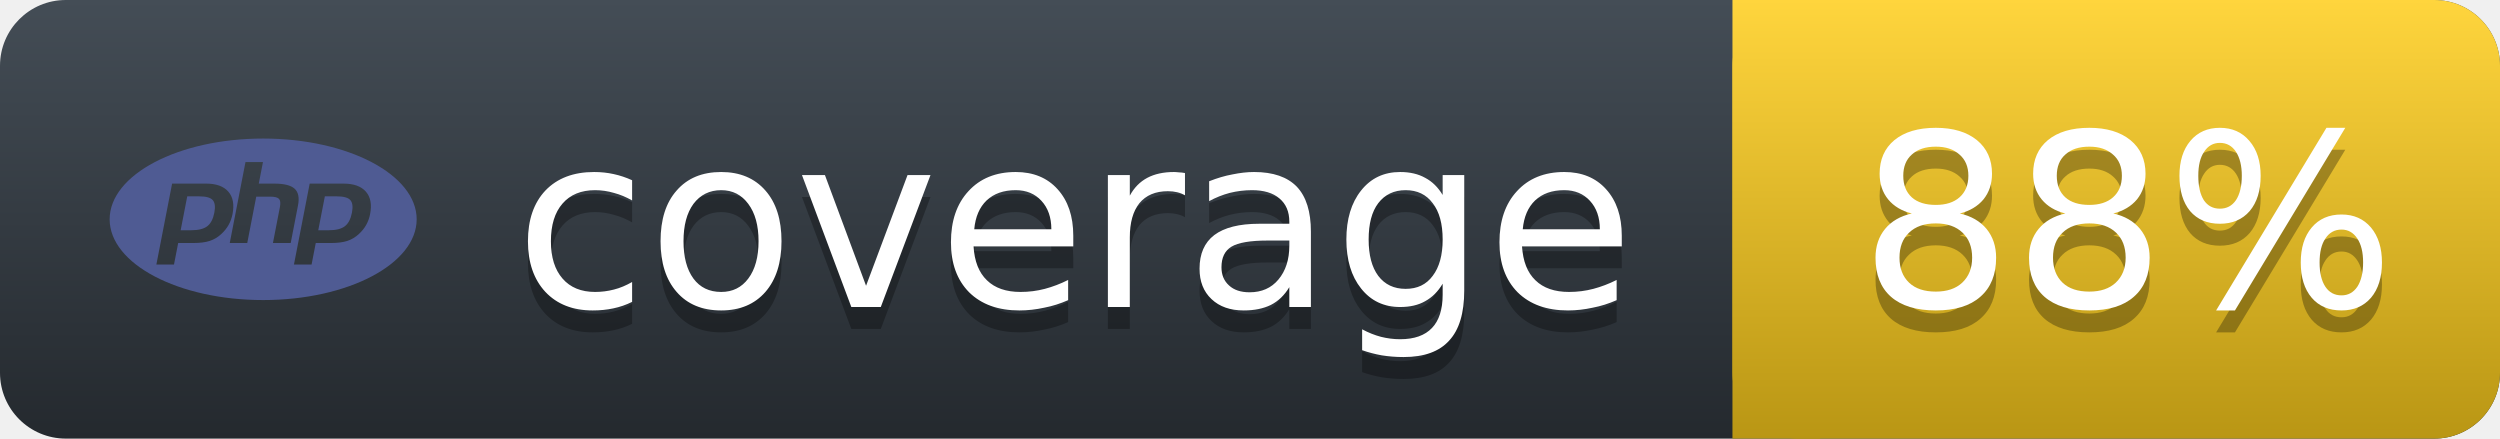
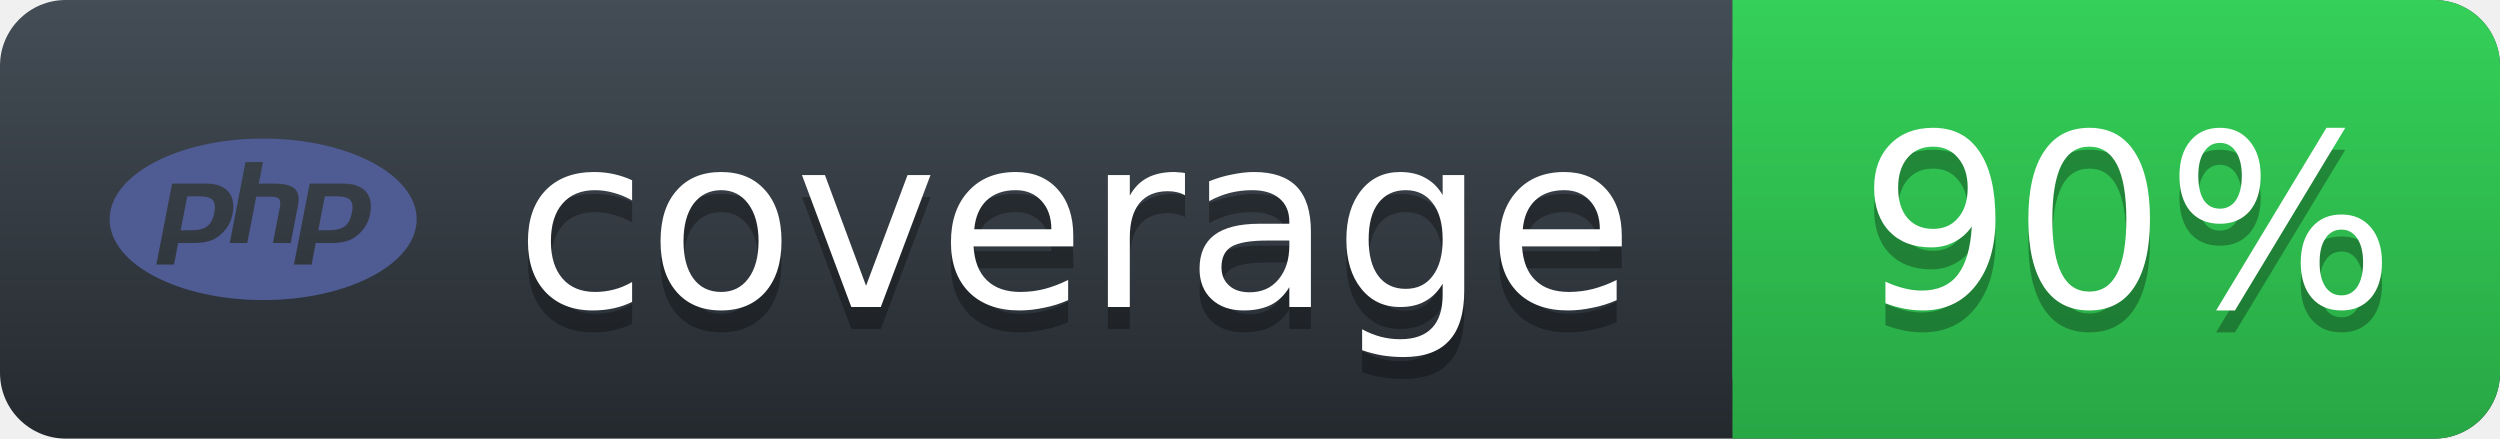
<svg xmlns="http://www.w3.org/2000/svg" width="114" height="20">
  <defs>
    <linearGradient id="workflow-fill" x1="50%" y1="0%" x2="50%" y2="100%">
      <stop stop-color="#444D56" offset="0%" />
      <stop stop-color="#24292E" offset="100%" />
    </linearGradient>
    <linearGradient id="state-fill" x1="50%" y1="0%" x2="50%" y2="100%">
-       <stop stop-color="#FFD53D" offset="0%" />
-       <stop stop-color="#B99614" offset="100%" />
+       <stop stop-color="#34D058" offset="0%" />
+       <stop stop-color="#28A745" offset="100%" />
    </linearGradient>
  </defs>
  <g>
    <rect rx="3" width="114" height="20" fill="url(#workflow-fill)" />
    <rect rx="3" x="79" width="35" height="20" fill="url(#state-fill)" />
    <path fill="url(#state-fill)" d="M79 0h4v20h-4z" />
    <rect rx="3" width="116" height="20" fill="url(#a)" />
    <g fill="#fff" text-anchor="middle" font-family="DejaVu Sans,Verdana,Geneva,sans-serif" font-size="11">
      <text x="49" y="15" fill="#010101" fill-opacity=".3" aria-hidden="true">coverage</text>
      <text x="49" y="14">coverage</text>
-       <text x="97" y="15" fill="#010101" fill-opacity=".3" aria-hidden="true">88%</text>
-       <text x="97" y="14">88%</text>
+       <text x="97" y="15" fill="#010101" fill-opacity=".3" aria-hidden="true">90%</text>
+       <text x="97" y="14">90%</text>
    </g>
    <svg x="5" y="3" width="14" height="14" role="img" viewBox="0 0 24 24">
      <path fill="#4f5b93" d="M7.01 10.207h-.944l-.515 2.648h.838c.556 0 .97-.105 1.242-.314.272-.21.455-.559.55-1.049.092-.47.05-.802-.124-.995-.175-.193-.523-.29-1.047-.29zM12 5.688C5.373 5.688 0 8.514 0 12s5.373 6.313 12 6.313S24 15.486 24 12c0-3.486-5.373-6.312-12-6.312zm-3.26 7.451c-.261.25-.575.438-.917.551-.336.108-.765.164-1.285.164H5.357l-.327 1.681H3.652l1.23-6.326h2.65c.797 0 1.378.209 1.744.628.366.418.476 1.002.33 1.752a2.836 2.836 0 0 1-.305.847c-.143.255-.33.49-.561.703zm4.024.715l.543-2.799c.063-.318.039-.536-.068-.651-.107-.116-.336-.174-.687-.174H11.46l-.704 3.625H9.388l1.23-6.327h1.367l-.327 1.682h1.218c.767 0 1.295.134 1.586.401s.378.7.263 1.299l-.572 2.944h-1.389zm7.597-2.265a2.782 2.782 0 0 1-.305.847c-.143.255-.33.49-.561.703a2.44 2.44 0 0 1-.917.551c-.336.108-.765.164-1.286.164h-1.18l-.327 1.682h-1.378l1.23-6.326h2.649c.797 0 1.378.209 1.744.628.366.417.477 1.001.331 1.751zM17.766 10.207h-.943l-.516 2.648h.838c.557 0 .971-.105 1.242-.314.272-.21.455-.559.551-1.049.092-.47.049-.802-.125-.995s-.524-.29-1.047-.29z" />
    </svg>
  </g>
</svg>
